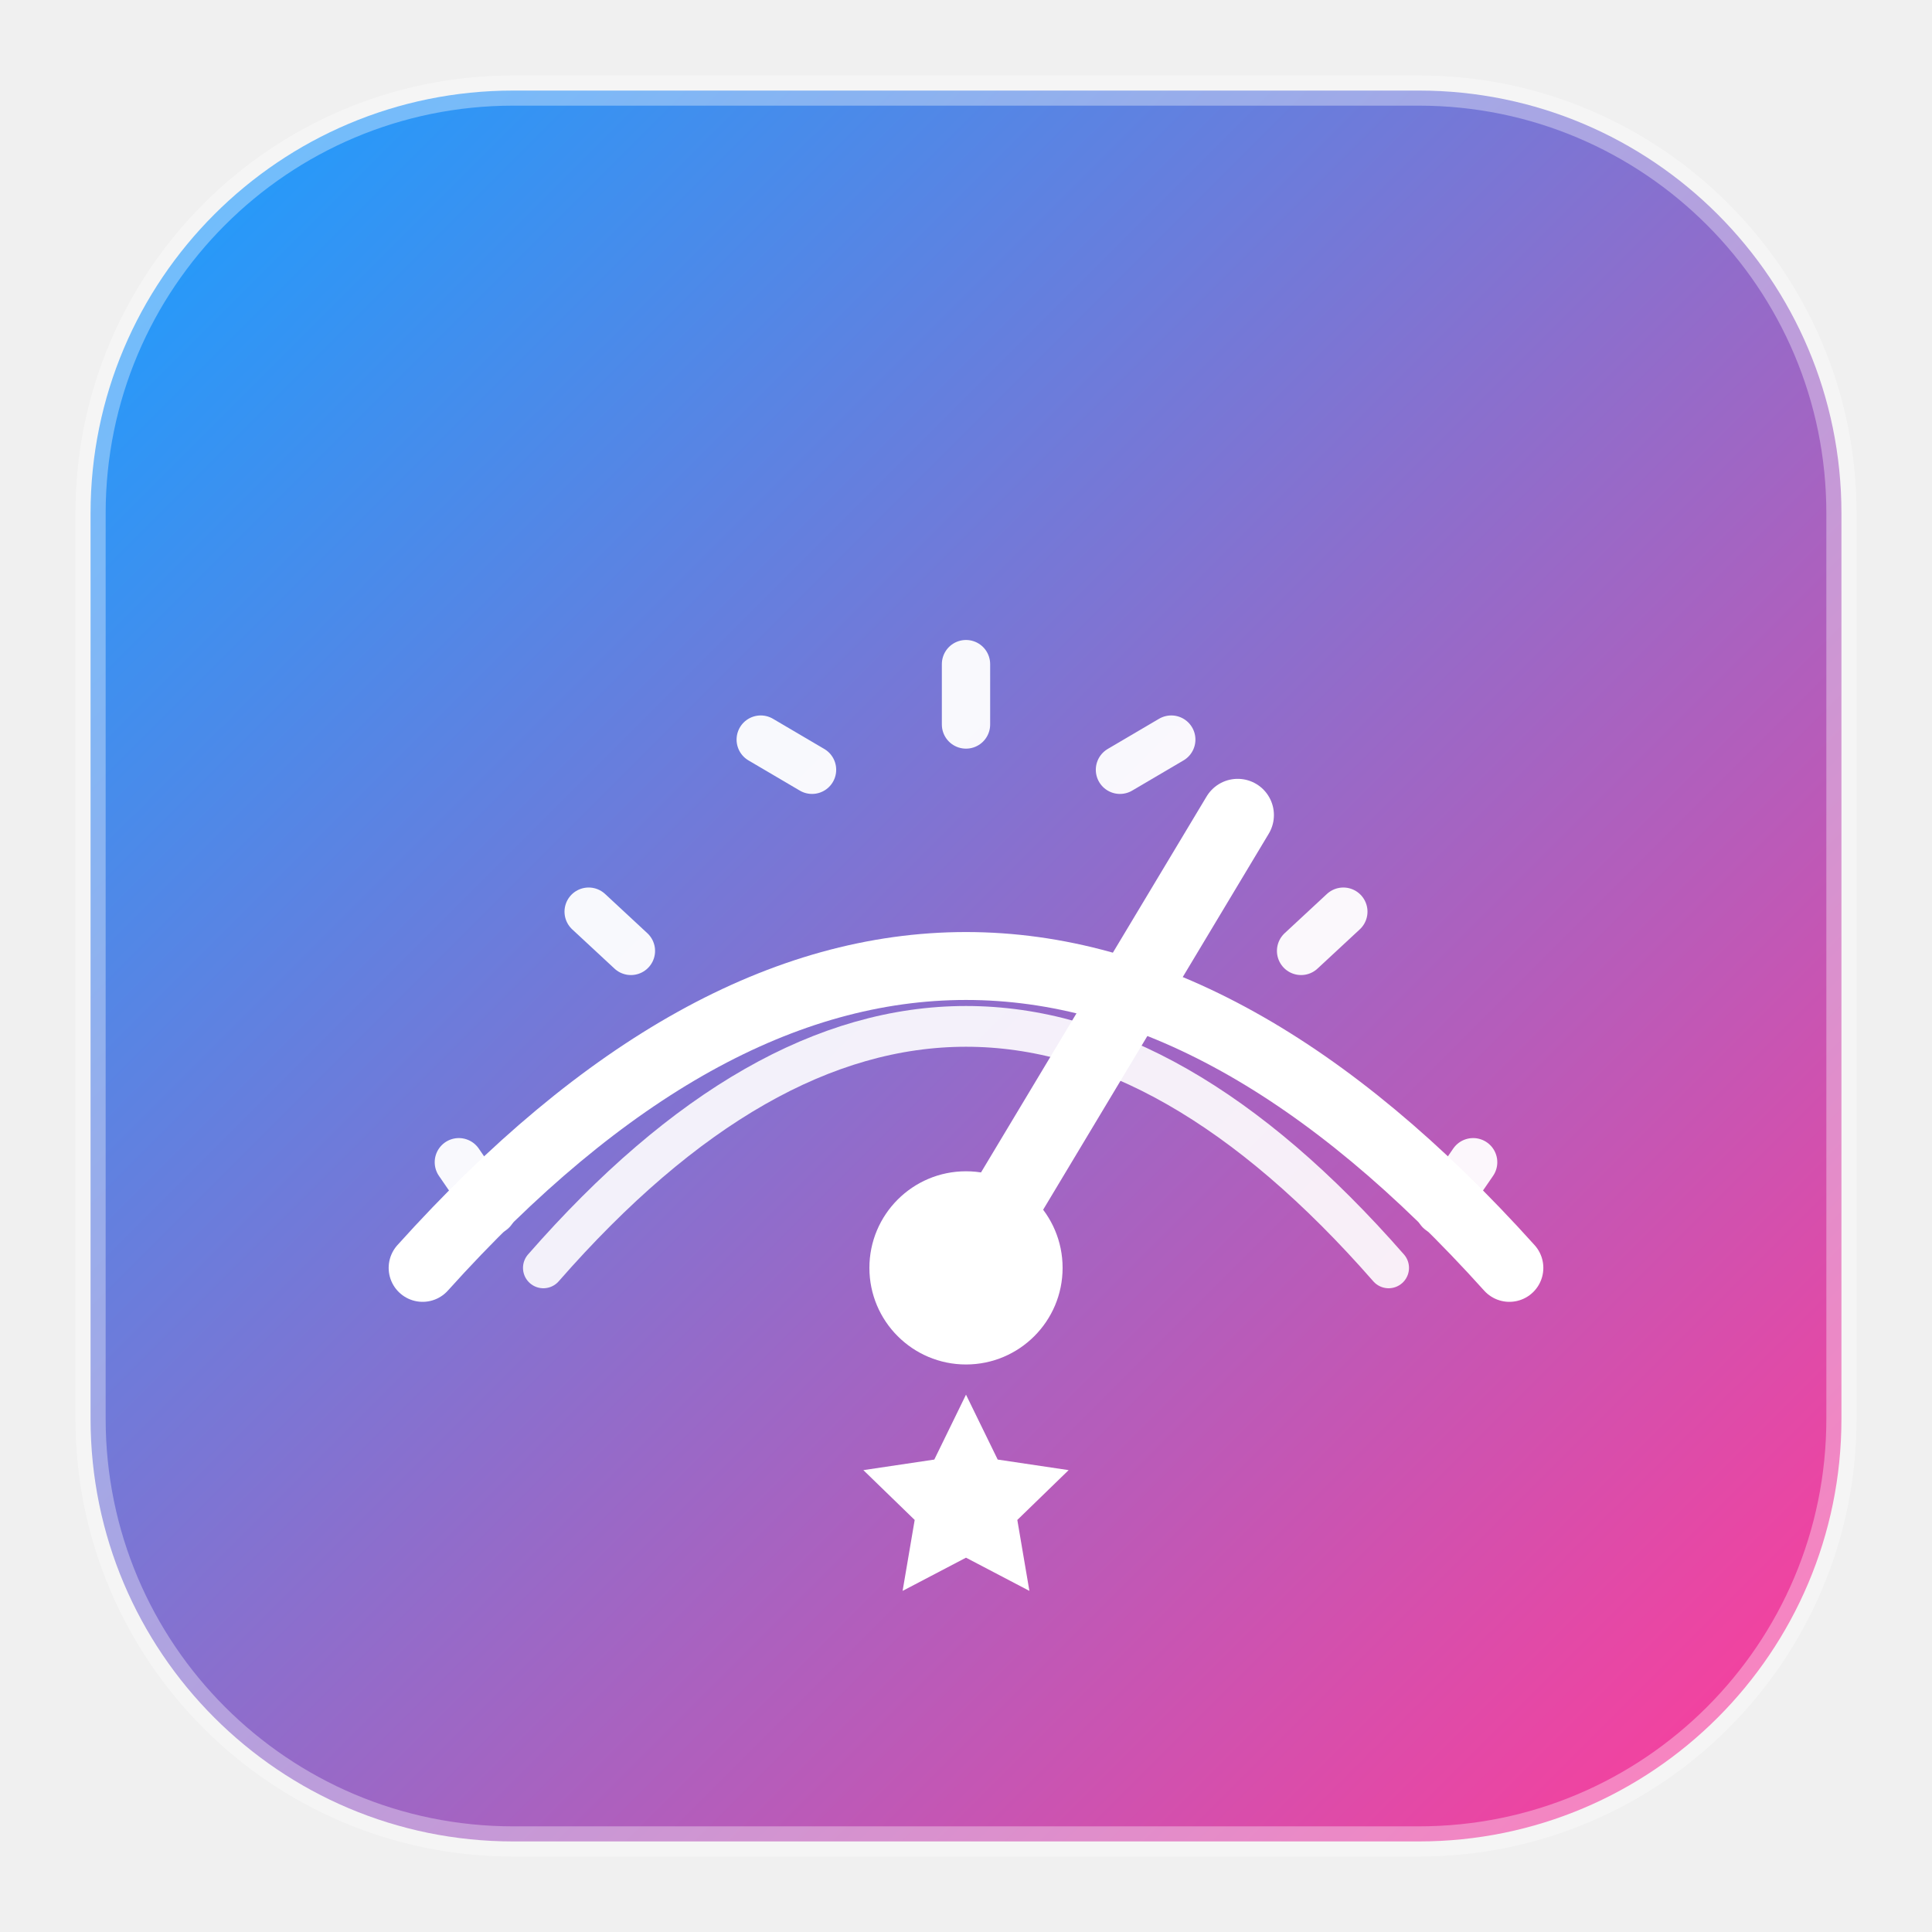
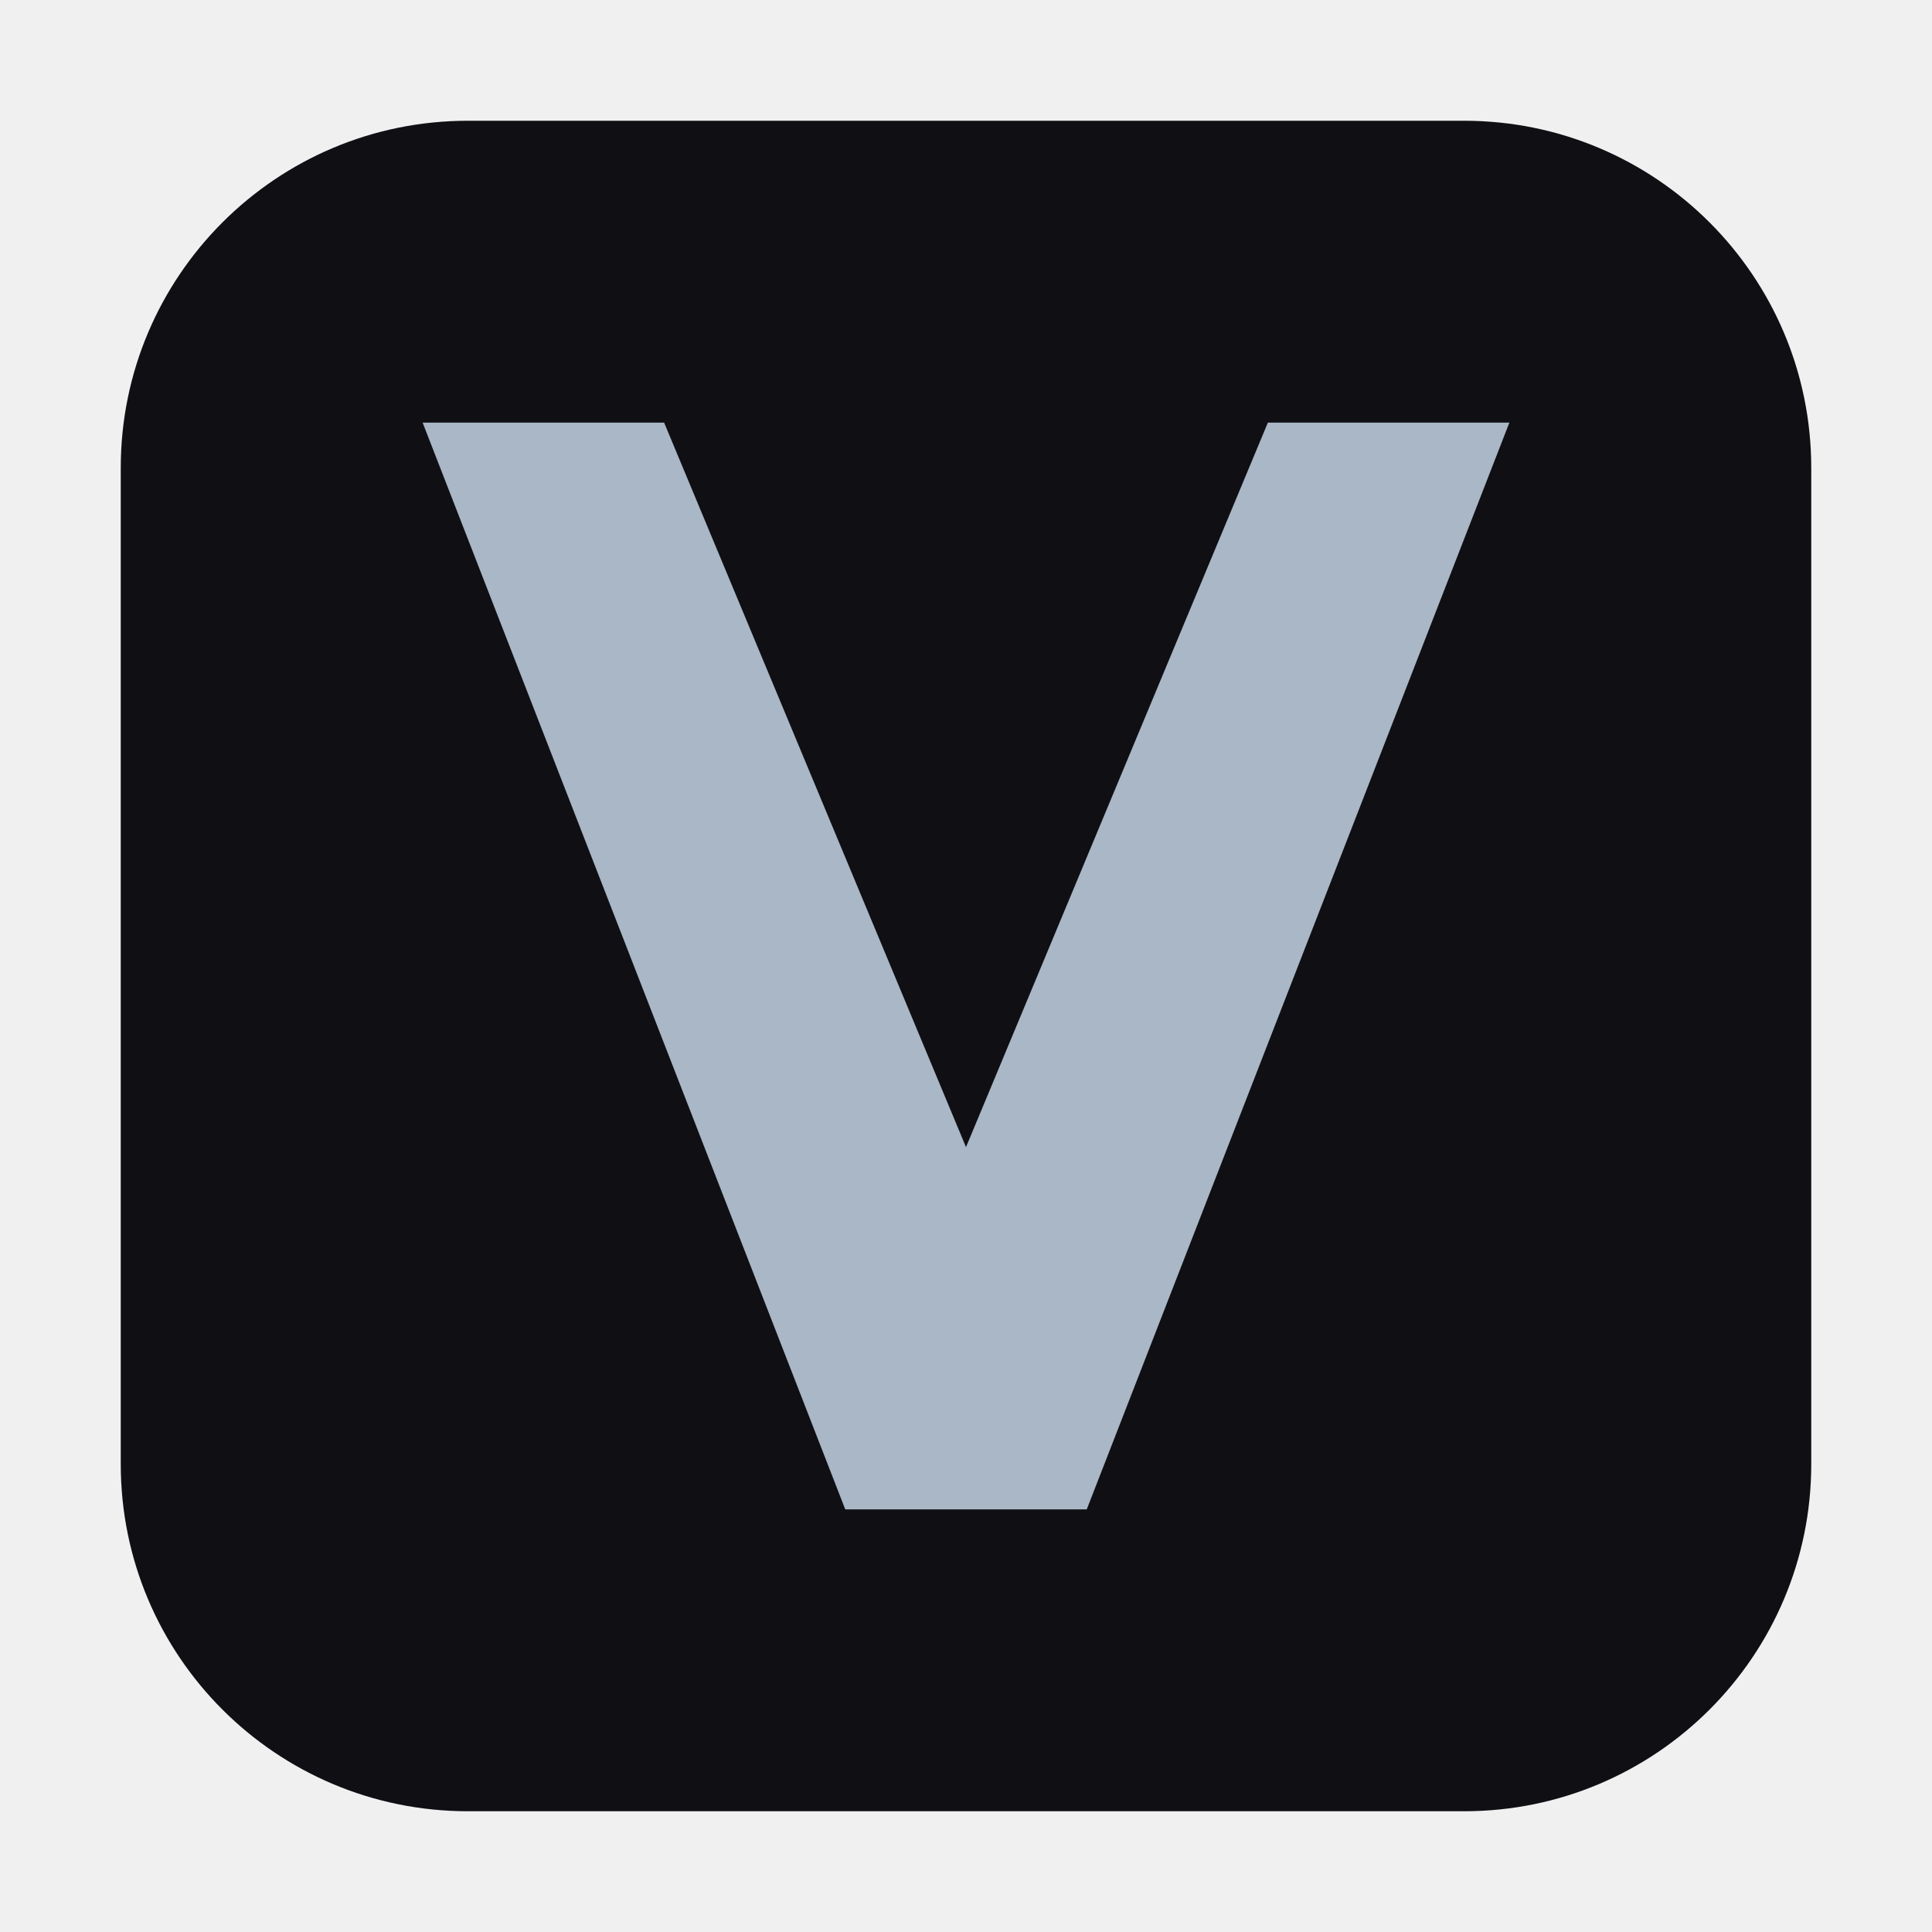
- <svg xmlns="http://www.w3.org/2000/svg" viewBox="0 0 64 64" fill="none" role="img" aria-label="Vexlum Scoring">
-   <defs>
-     <linearGradient id="fav-bg" x1="4" y1="4" x2="60" y2="60" gradientUnits="userSpaceOnUse">
-       <stop stop-color="#1a9fff" />
-       <stop offset="1" stop-color="#ff3d9a" />
-     </linearGradient>
-   </defs>
-   <rect x="3" y="3" width="58" height="58" rx="14" fill="url(#fav-bg)" stroke="#fff" stroke-opacity="0.35" stroke-width="1" />
-   <path d="M14 42Q32 22 50 42" stroke="#fff" stroke-width="2.25" stroke-linecap="round" />
-   <path d="M15.2 38.5l1.1 1.6M19.5 30.2l1.4 1.3M25.2 24.5l1.7 1M32 22v2M38.8 24.5l-1.7 1M44.5 30.2l-1.4 1.3M48.8 38.5l-1.1 1.6" stroke="#fff" stroke-width="1.6" stroke-linecap="round" opacity="0.95" />
-   <path d="M18 42Q32 26 46 42" stroke="#fff" stroke-width="1.35" stroke-linecap="round" opacity="0.9" />
-   <line x1="32" y1="42" x2="41" y2="27" stroke="#fff" stroke-width="2.4" stroke-linecap="round" />
-   <circle cx="32" cy="42" r="3.2" fill="#fff" />
-   <path fill="#fff" d="M32 46.2l1.05 2.15 2.35.35-1.7 1.65.4 2.35-2.1-1.1-2.1 1.1.4-2.35-1.7-1.65 2.35-.35z" />
+ <svg xmlns="http://www.w3.org/2000/svg" width="1024" height="1024" viewBox="0 0 1024 1024" role="img" aria-labelledby="title description">
+   <g id="foundation">
+     <rect x="64" y="64" width="896" height="896" rx="184" fill="#101014" />
+   </g>
+   <g id="glyph" fill="#A9B7C6" fill-rule="evenodd">
+     <path d="M 224,224 H 352 L 512,608 L 672,224 H 800 L 576,800 H 448 Z" />
+   </g>
</svg>
